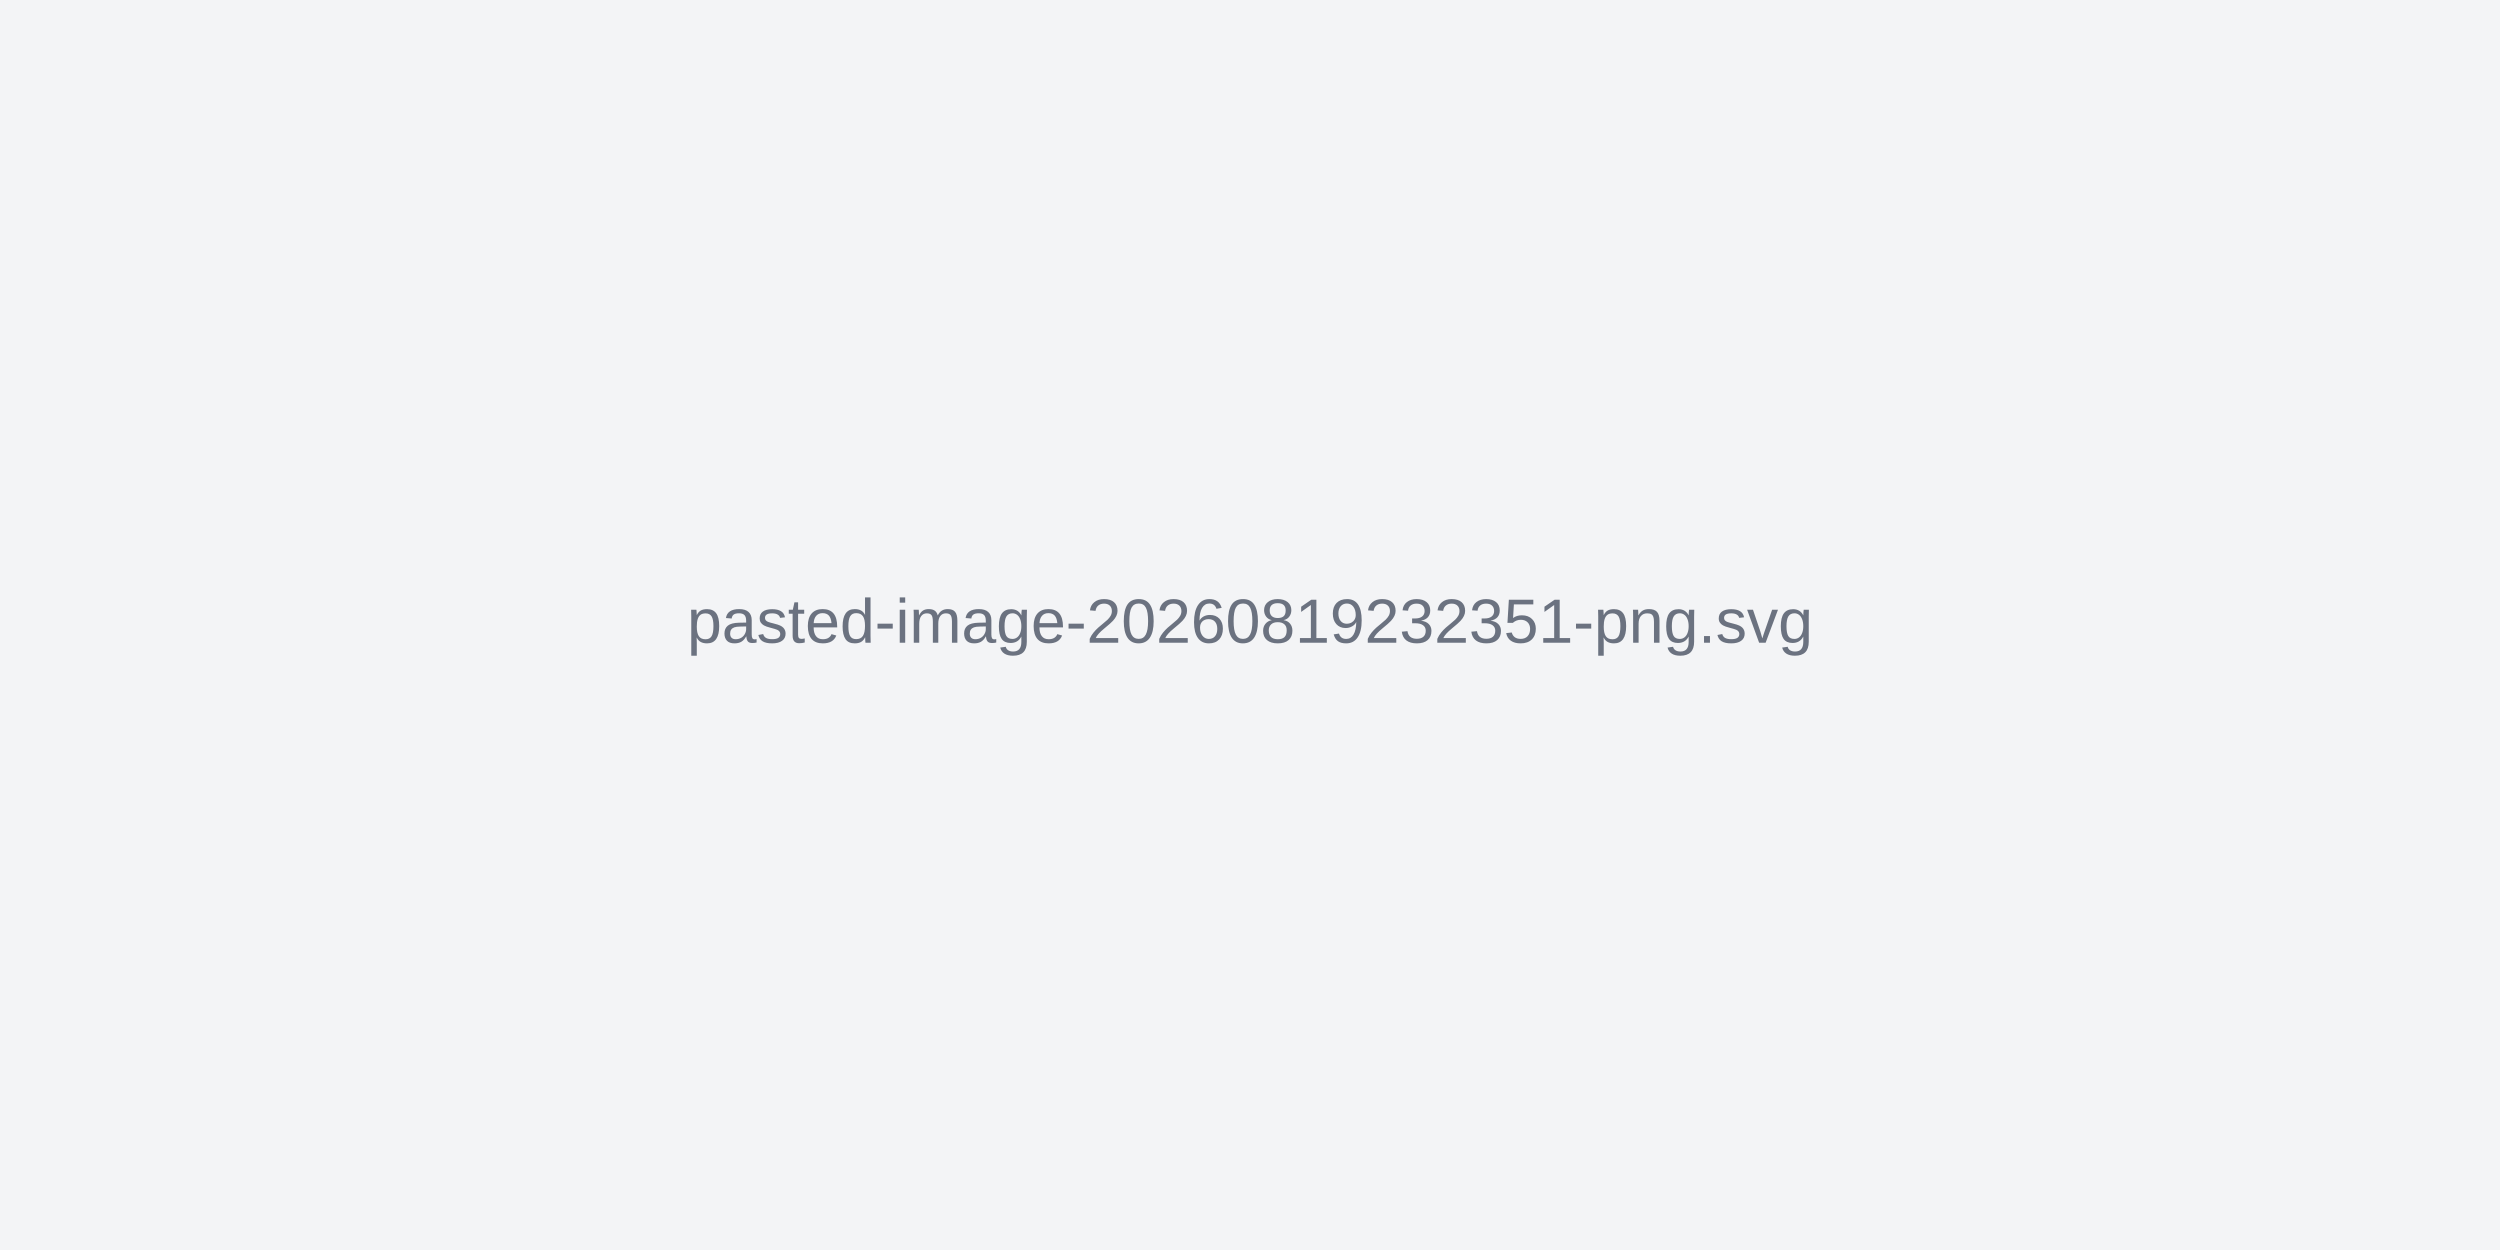
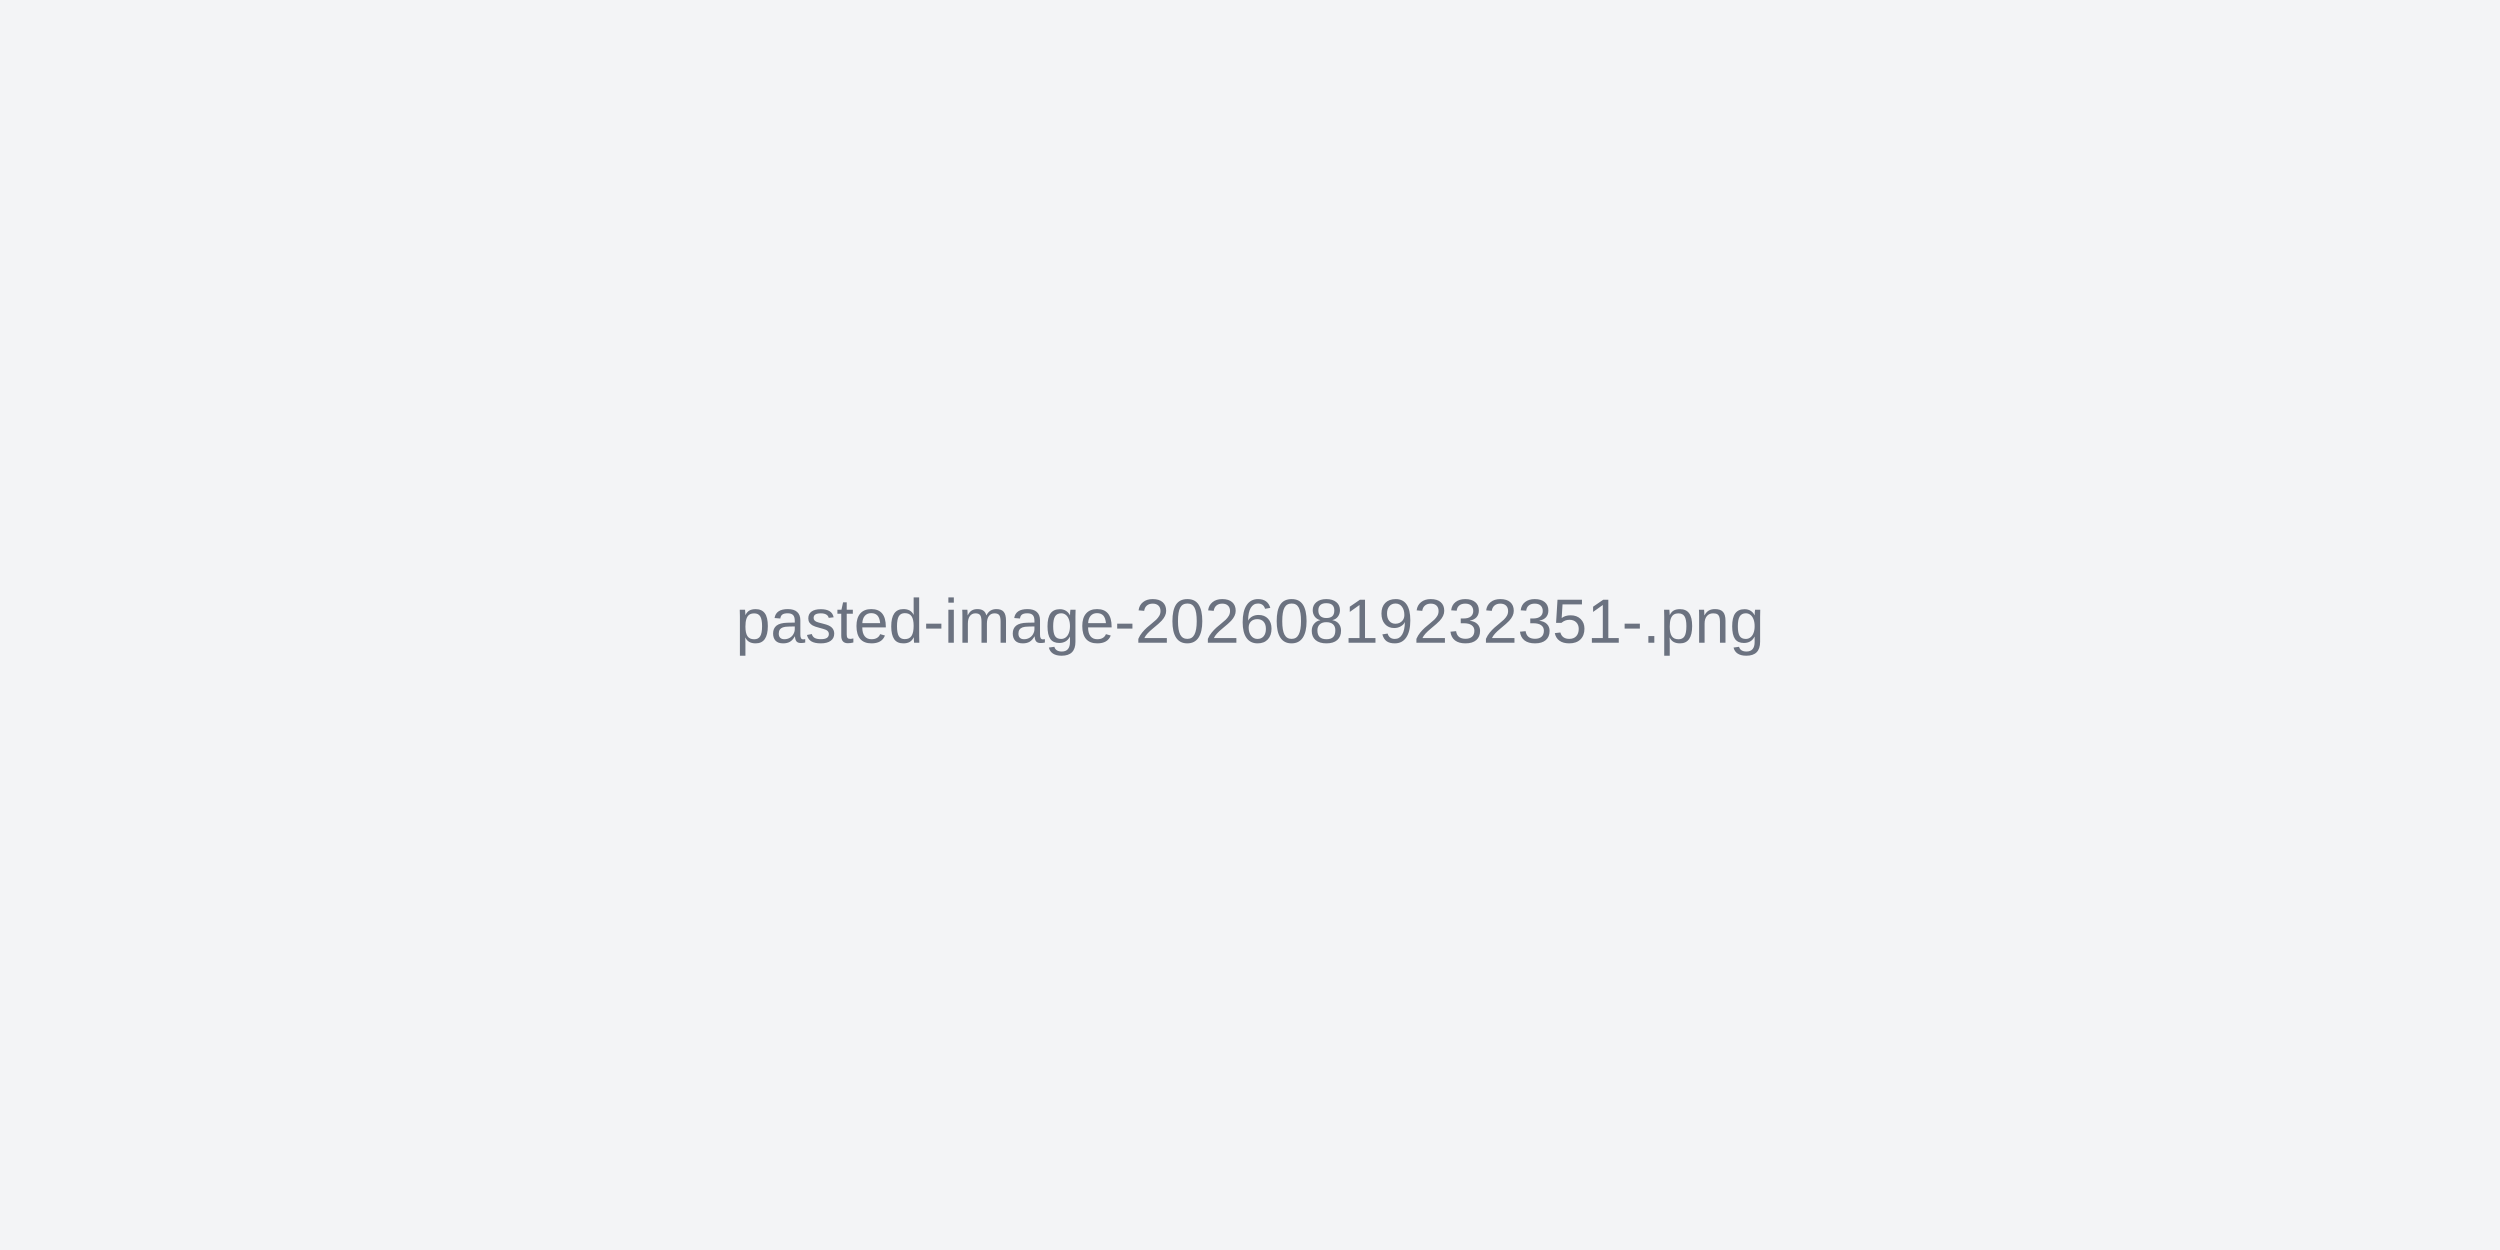
<svg xmlns="http://www.w3.org/2000/svg" width="800" height="400">
  <rect width="100%" height="100%" fill="#f3f4f6" />
-   <text x="50%" y="50%" dominant-baseline="middle" text-anchor="middle" font-family="Arial, Helvetica, sans-serif" font-size="20" fill="#6b7280">pasted-image-20260819232351-png.svg</text>
+   <text x="50%" y="50%" dominant-baseline="middle" text-anchor="middle" font-family="Arial, Helvetica, sans-serif" font-size="20" fill="#6b7280">pasted-image-20260819232351-.png</text>
</svg>
